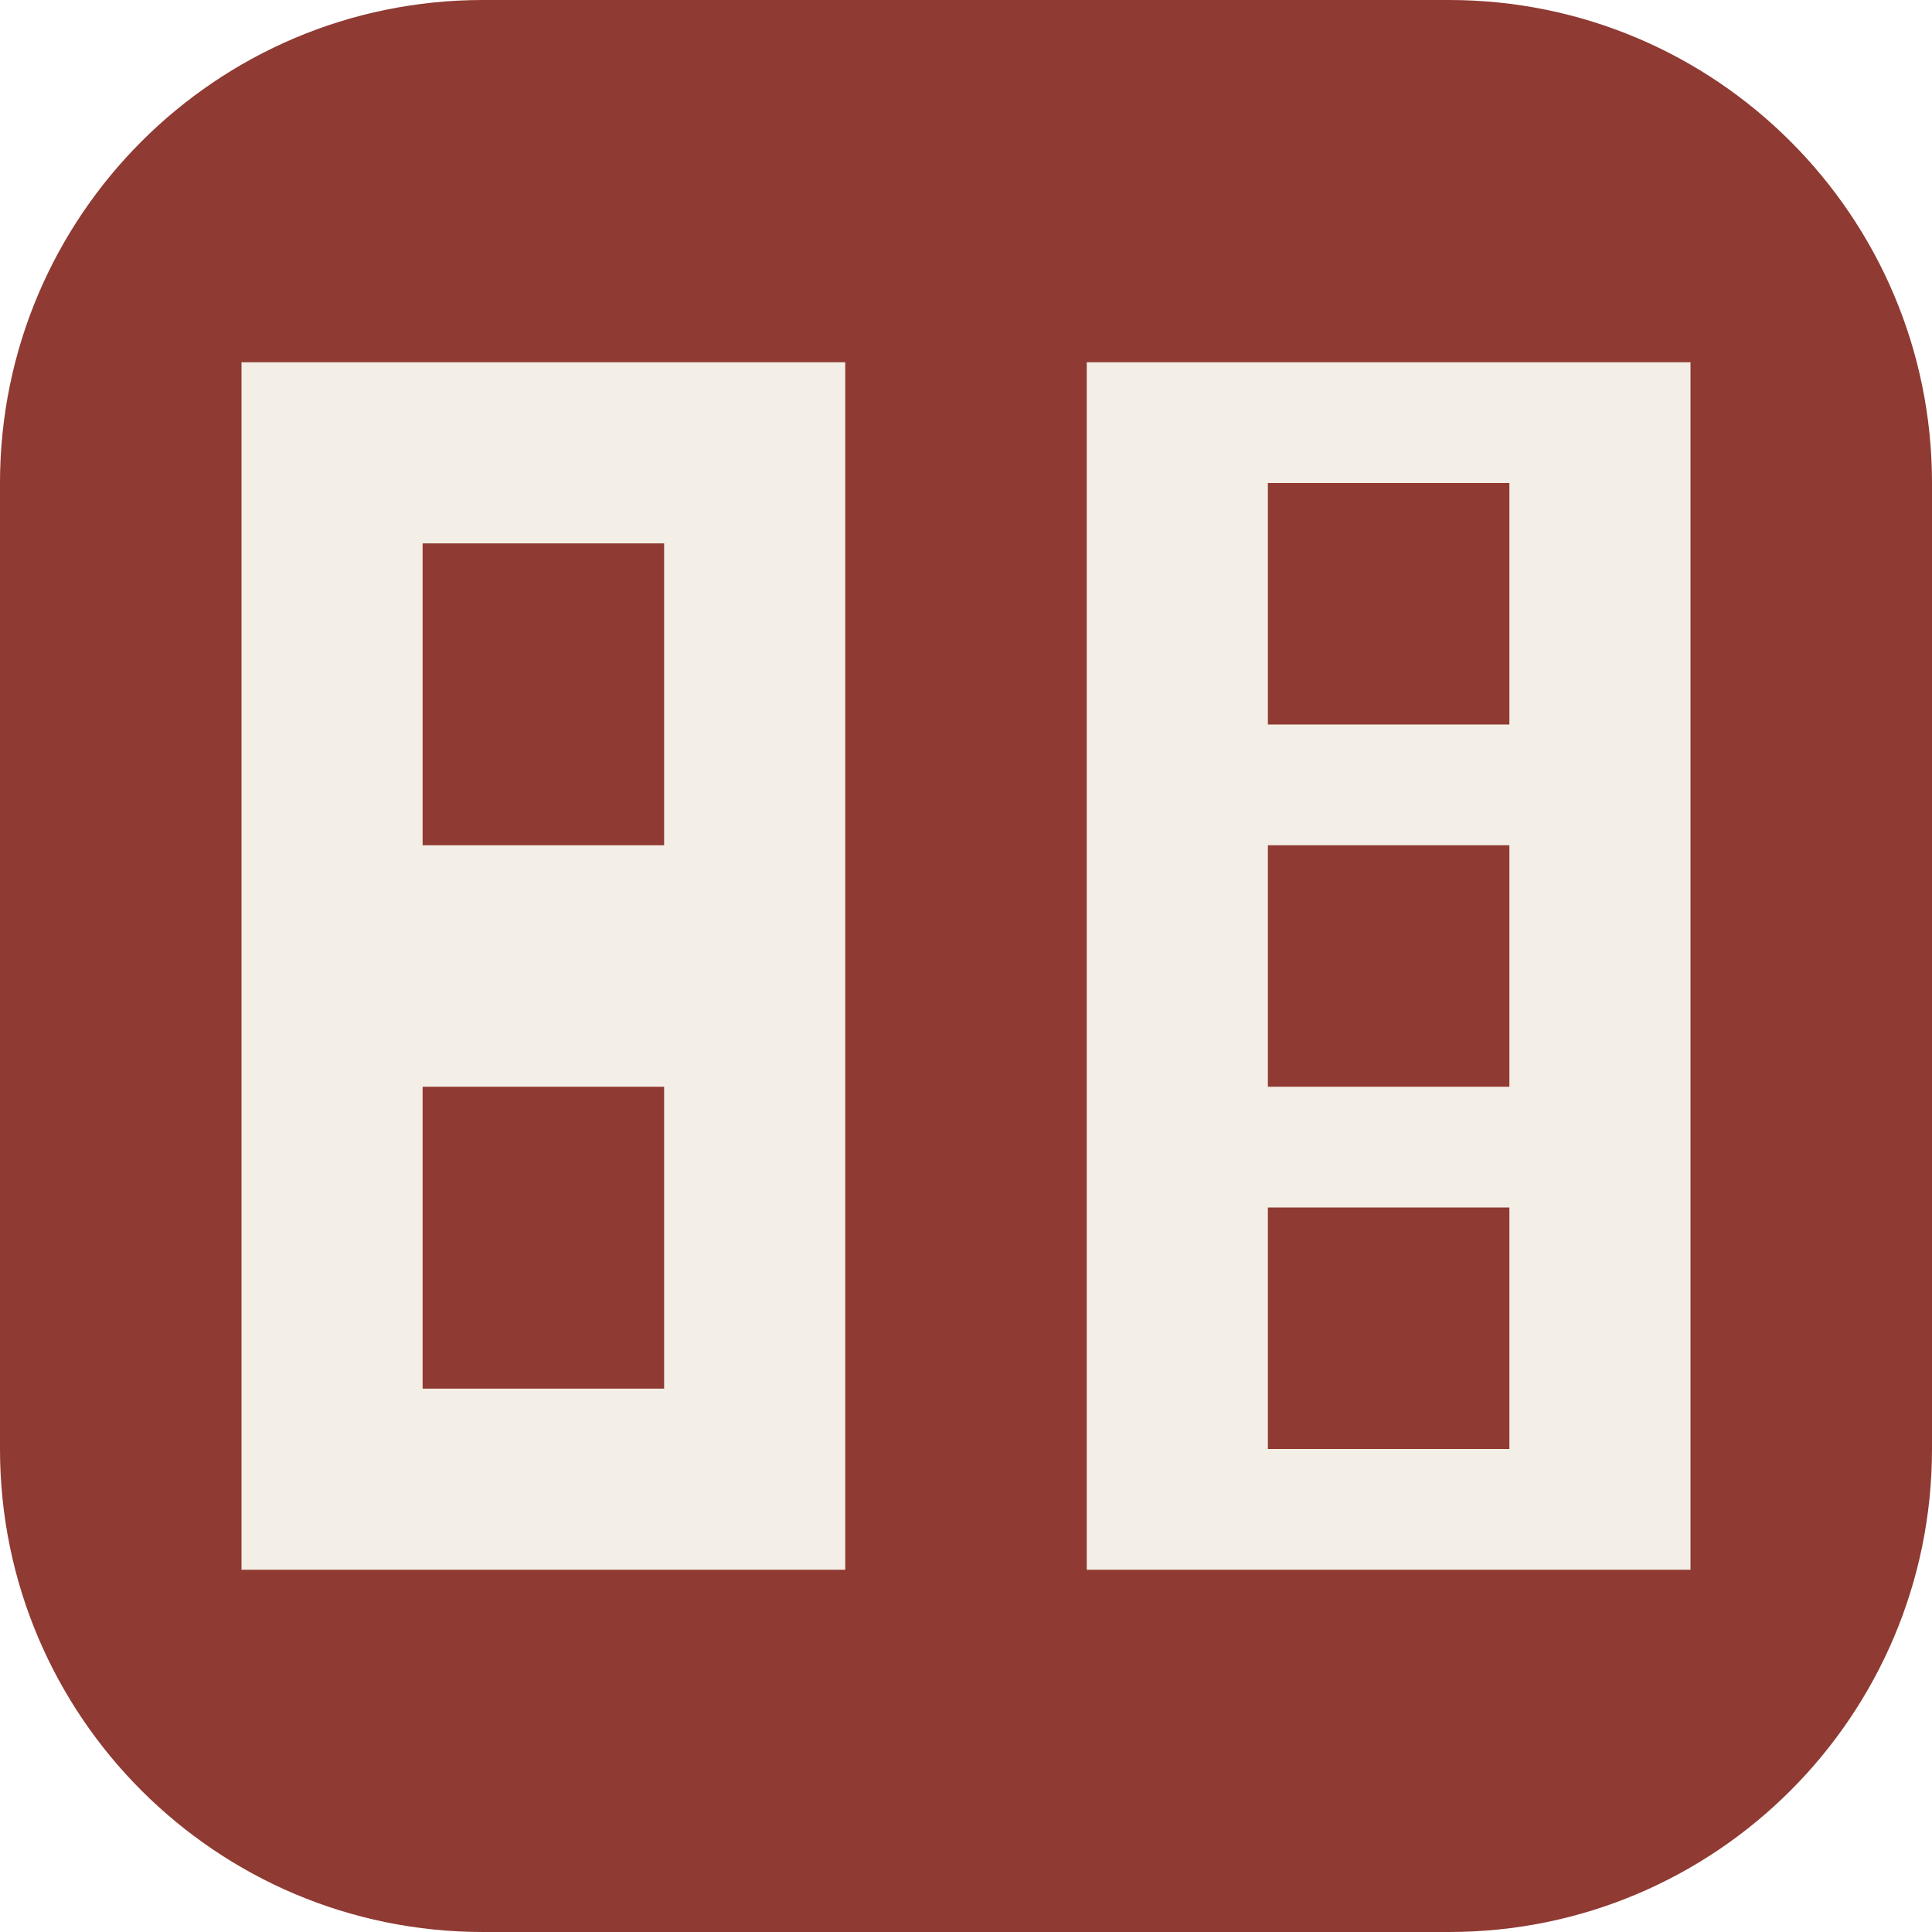
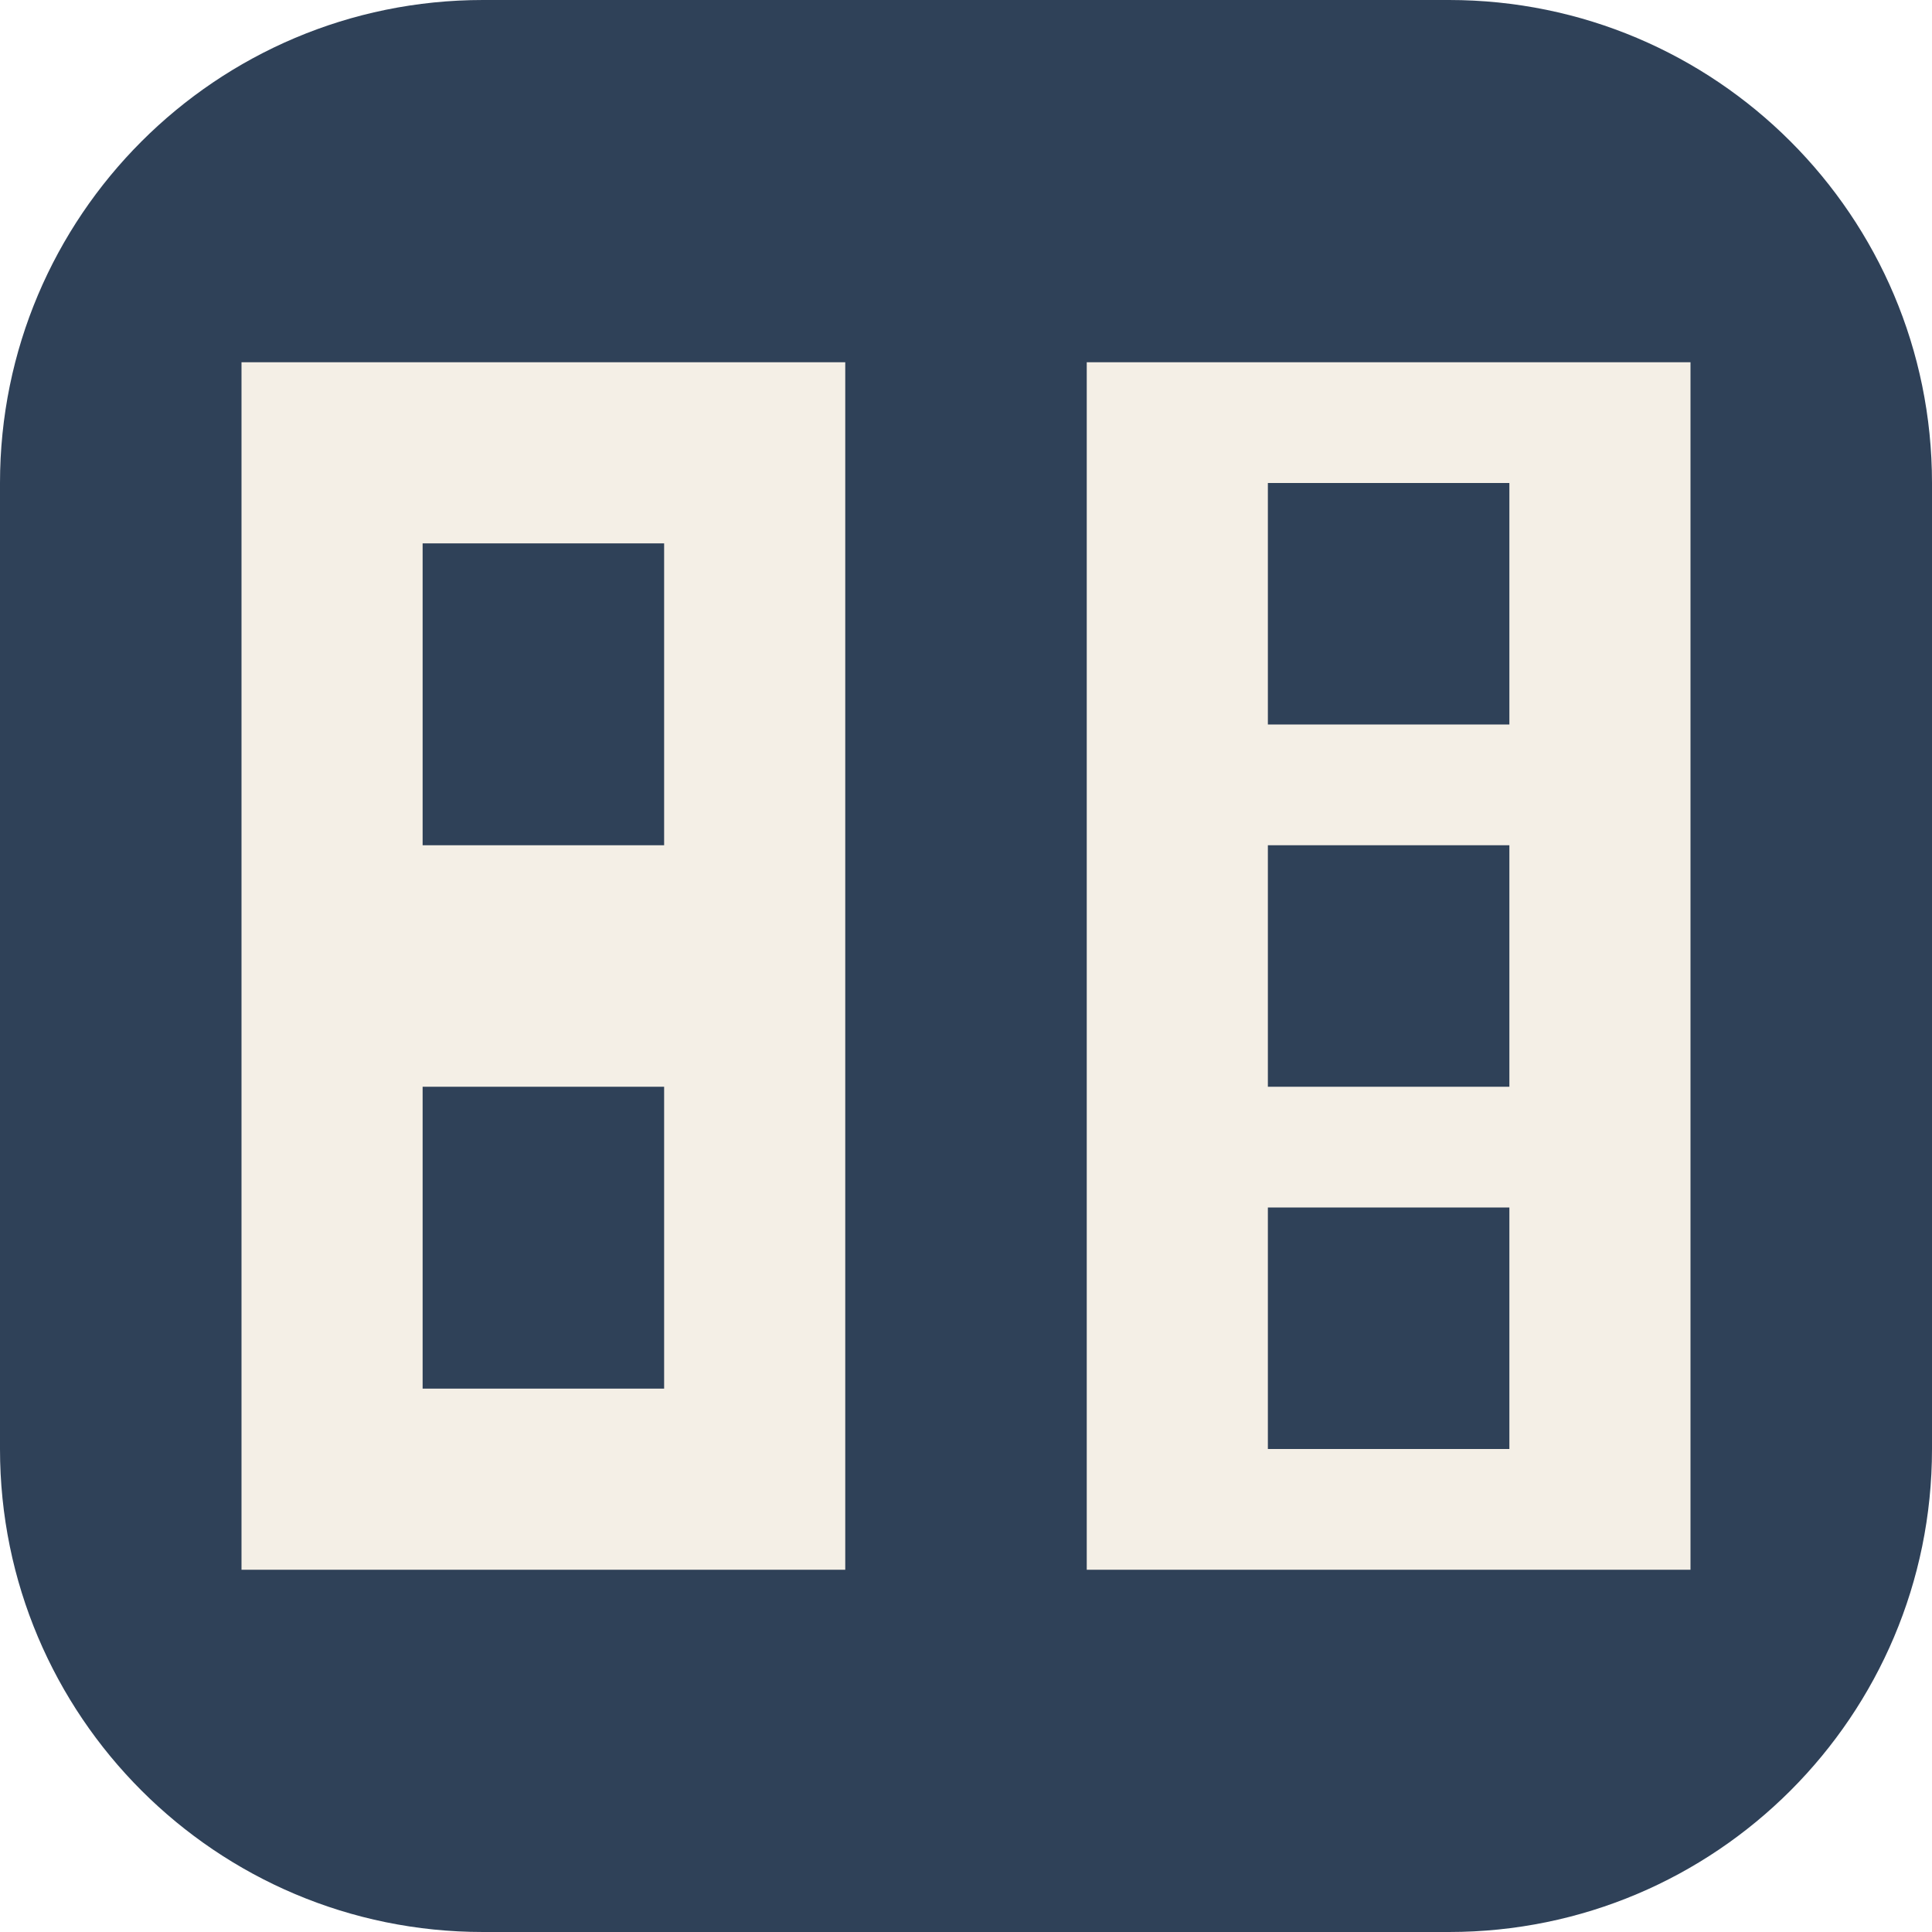
<svg xmlns="http://www.w3.org/2000/svg" viewBox="0 0 32 32">
-   <rect width="32" height="32" rx="8" fill="#8f3a32" />
+   <rect width="32" height="32" rx="8" fill="#2f4158" />
  <rect x="4" y="6" width="10" height="20" fill="#f4efe6" />
-   <rect x="7" y="9" width="4" height="5" fill="#8f3a32" />
-   <rect x="7" y="18" width="4" height="5" fill="#8f3a32" />
+   <rect x="7" y="9" width="4" height="5" fill="#2f4158" />
+   <rect x="7" y="18" width="4" height="5" fill="#2f4158" />
  <rect x="18" y="6" width="10" height="20" fill="#f4efe6" />
-   <rect x="21" y="8" width="4" height="4" fill="#8f3a32" />
-   <rect x="21" y="14" width="4" height="4" fill="#8f3a32" />
-   <rect x="21" y="20" width="4" height="4" fill="#8f3a32" />
+   <rect x="21" y="8" width="4" height="4" fill="#2f4158" />
+   <rect x="21" y="14" width="4" height="4" fill="#2f4158" />
+   <rect x="21" y="20" width="4" height="4" fill="#2f4158" />
</svg>
